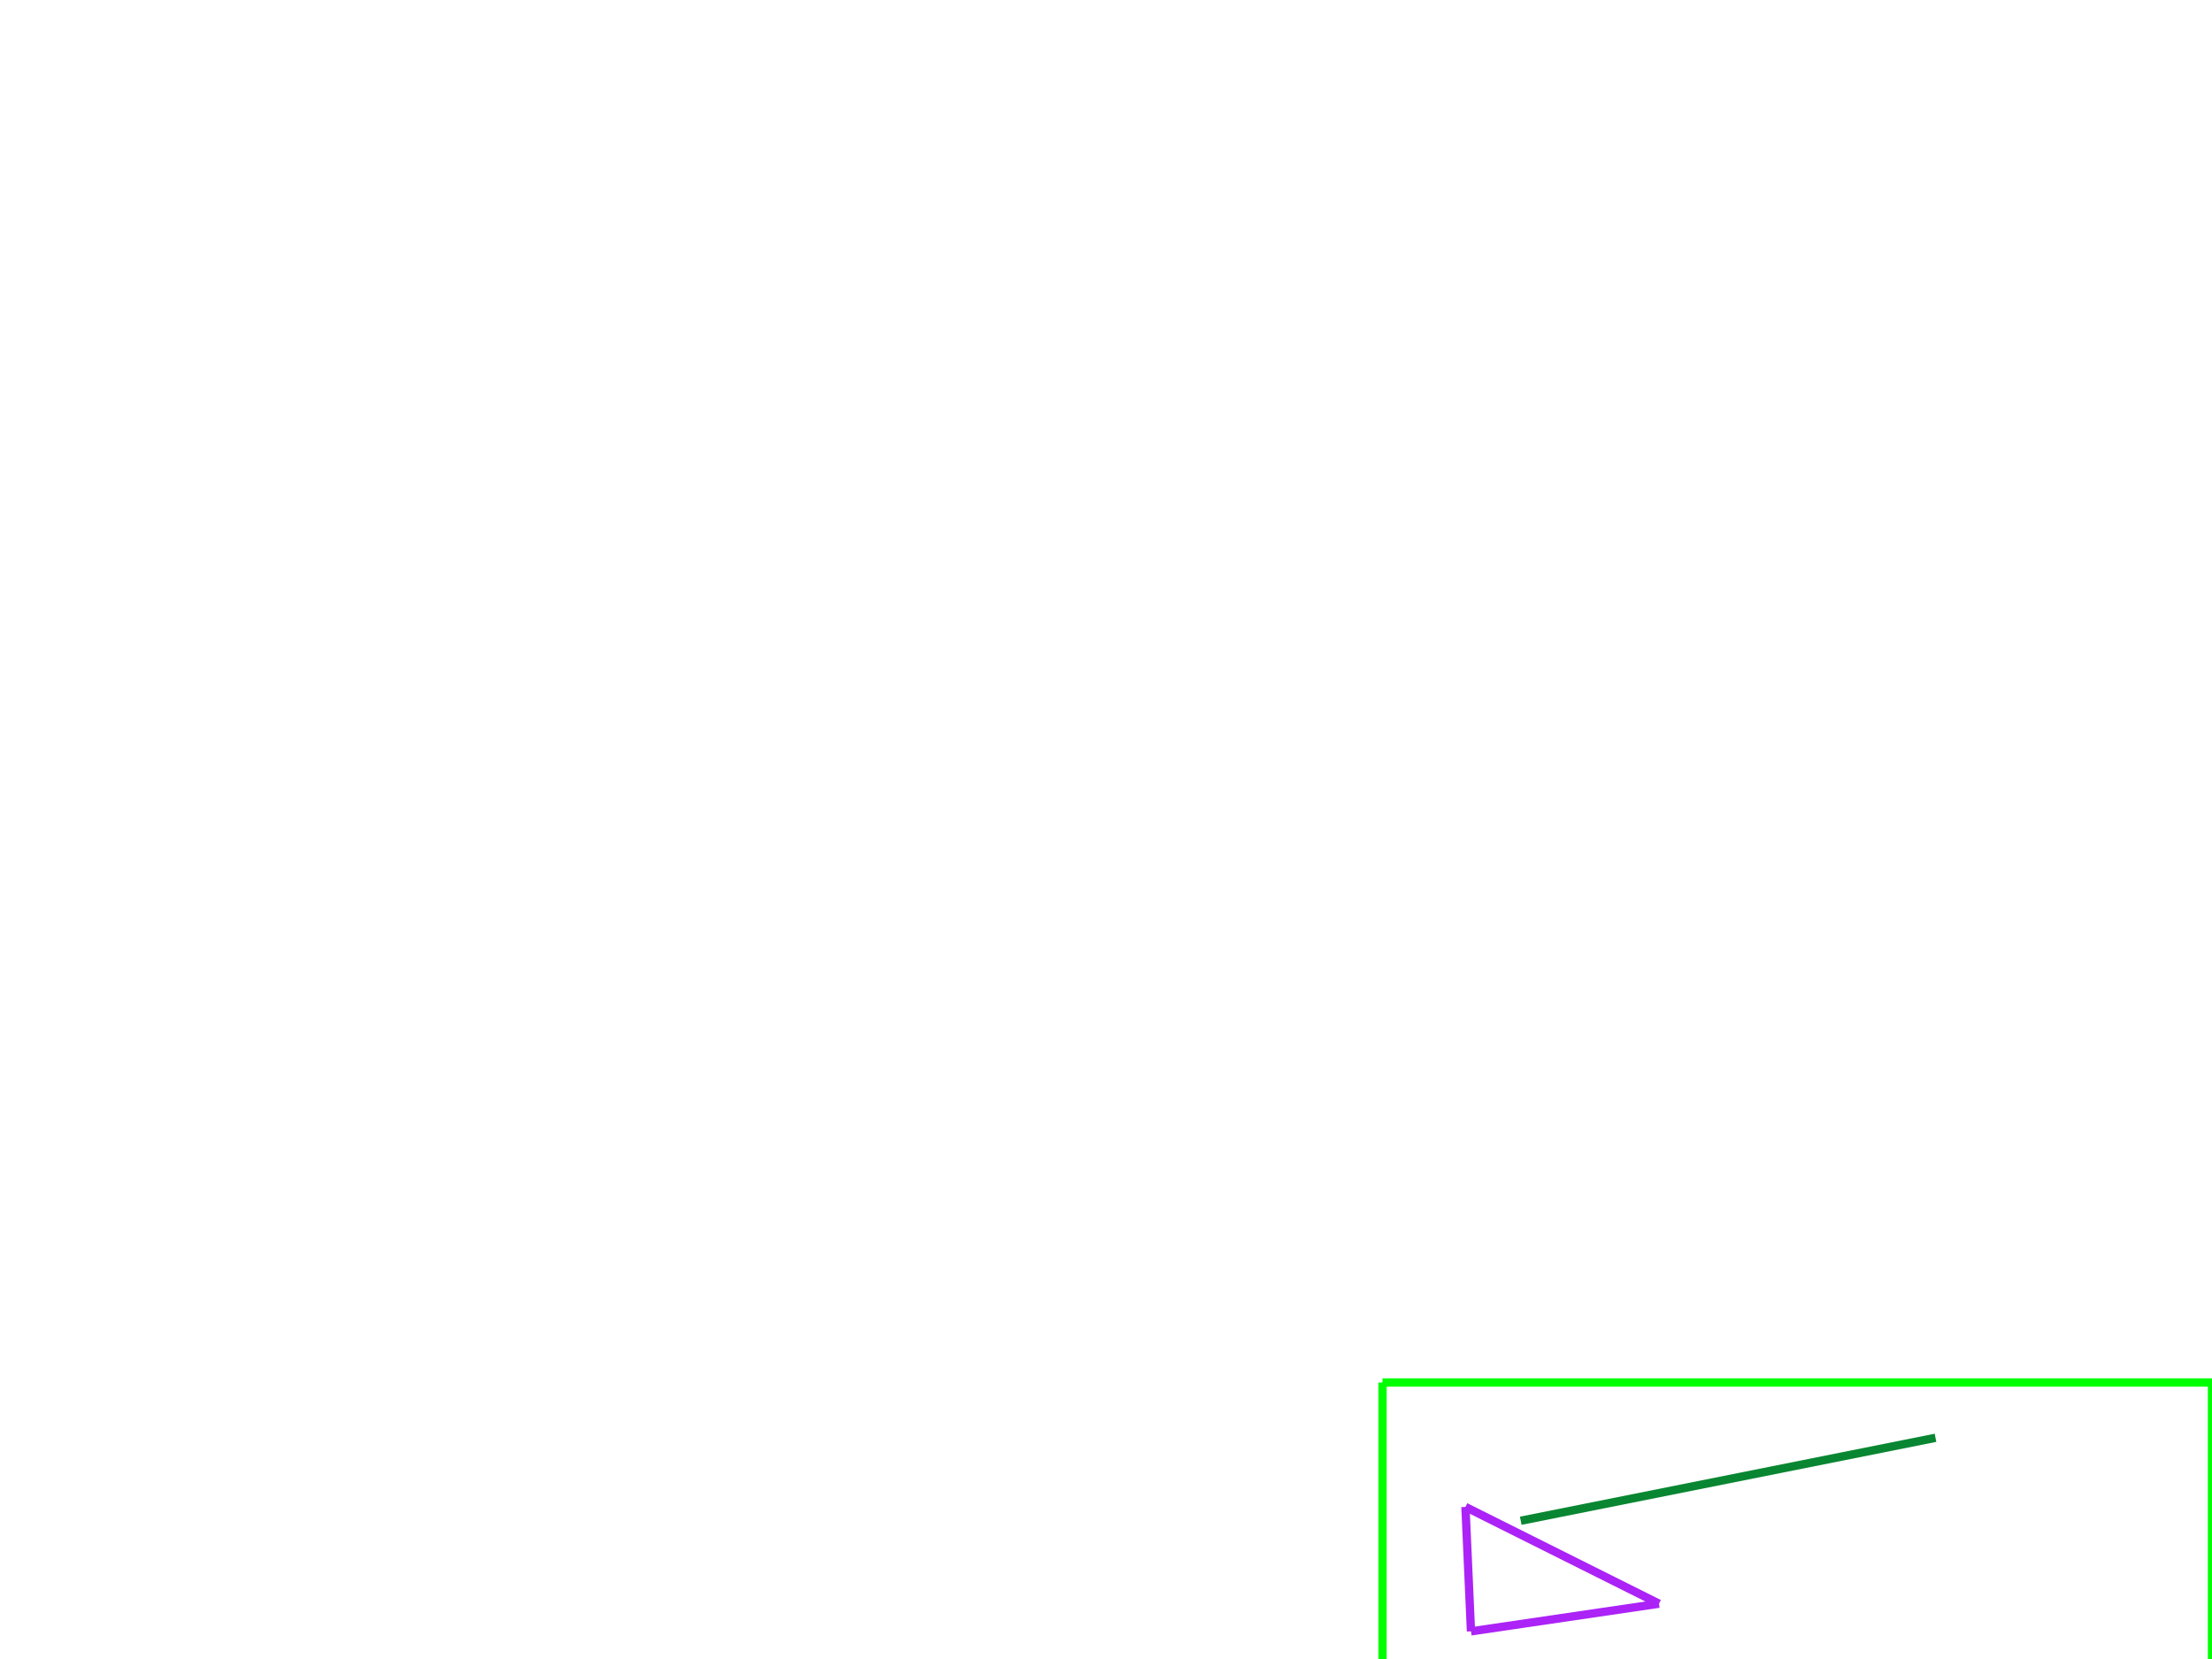
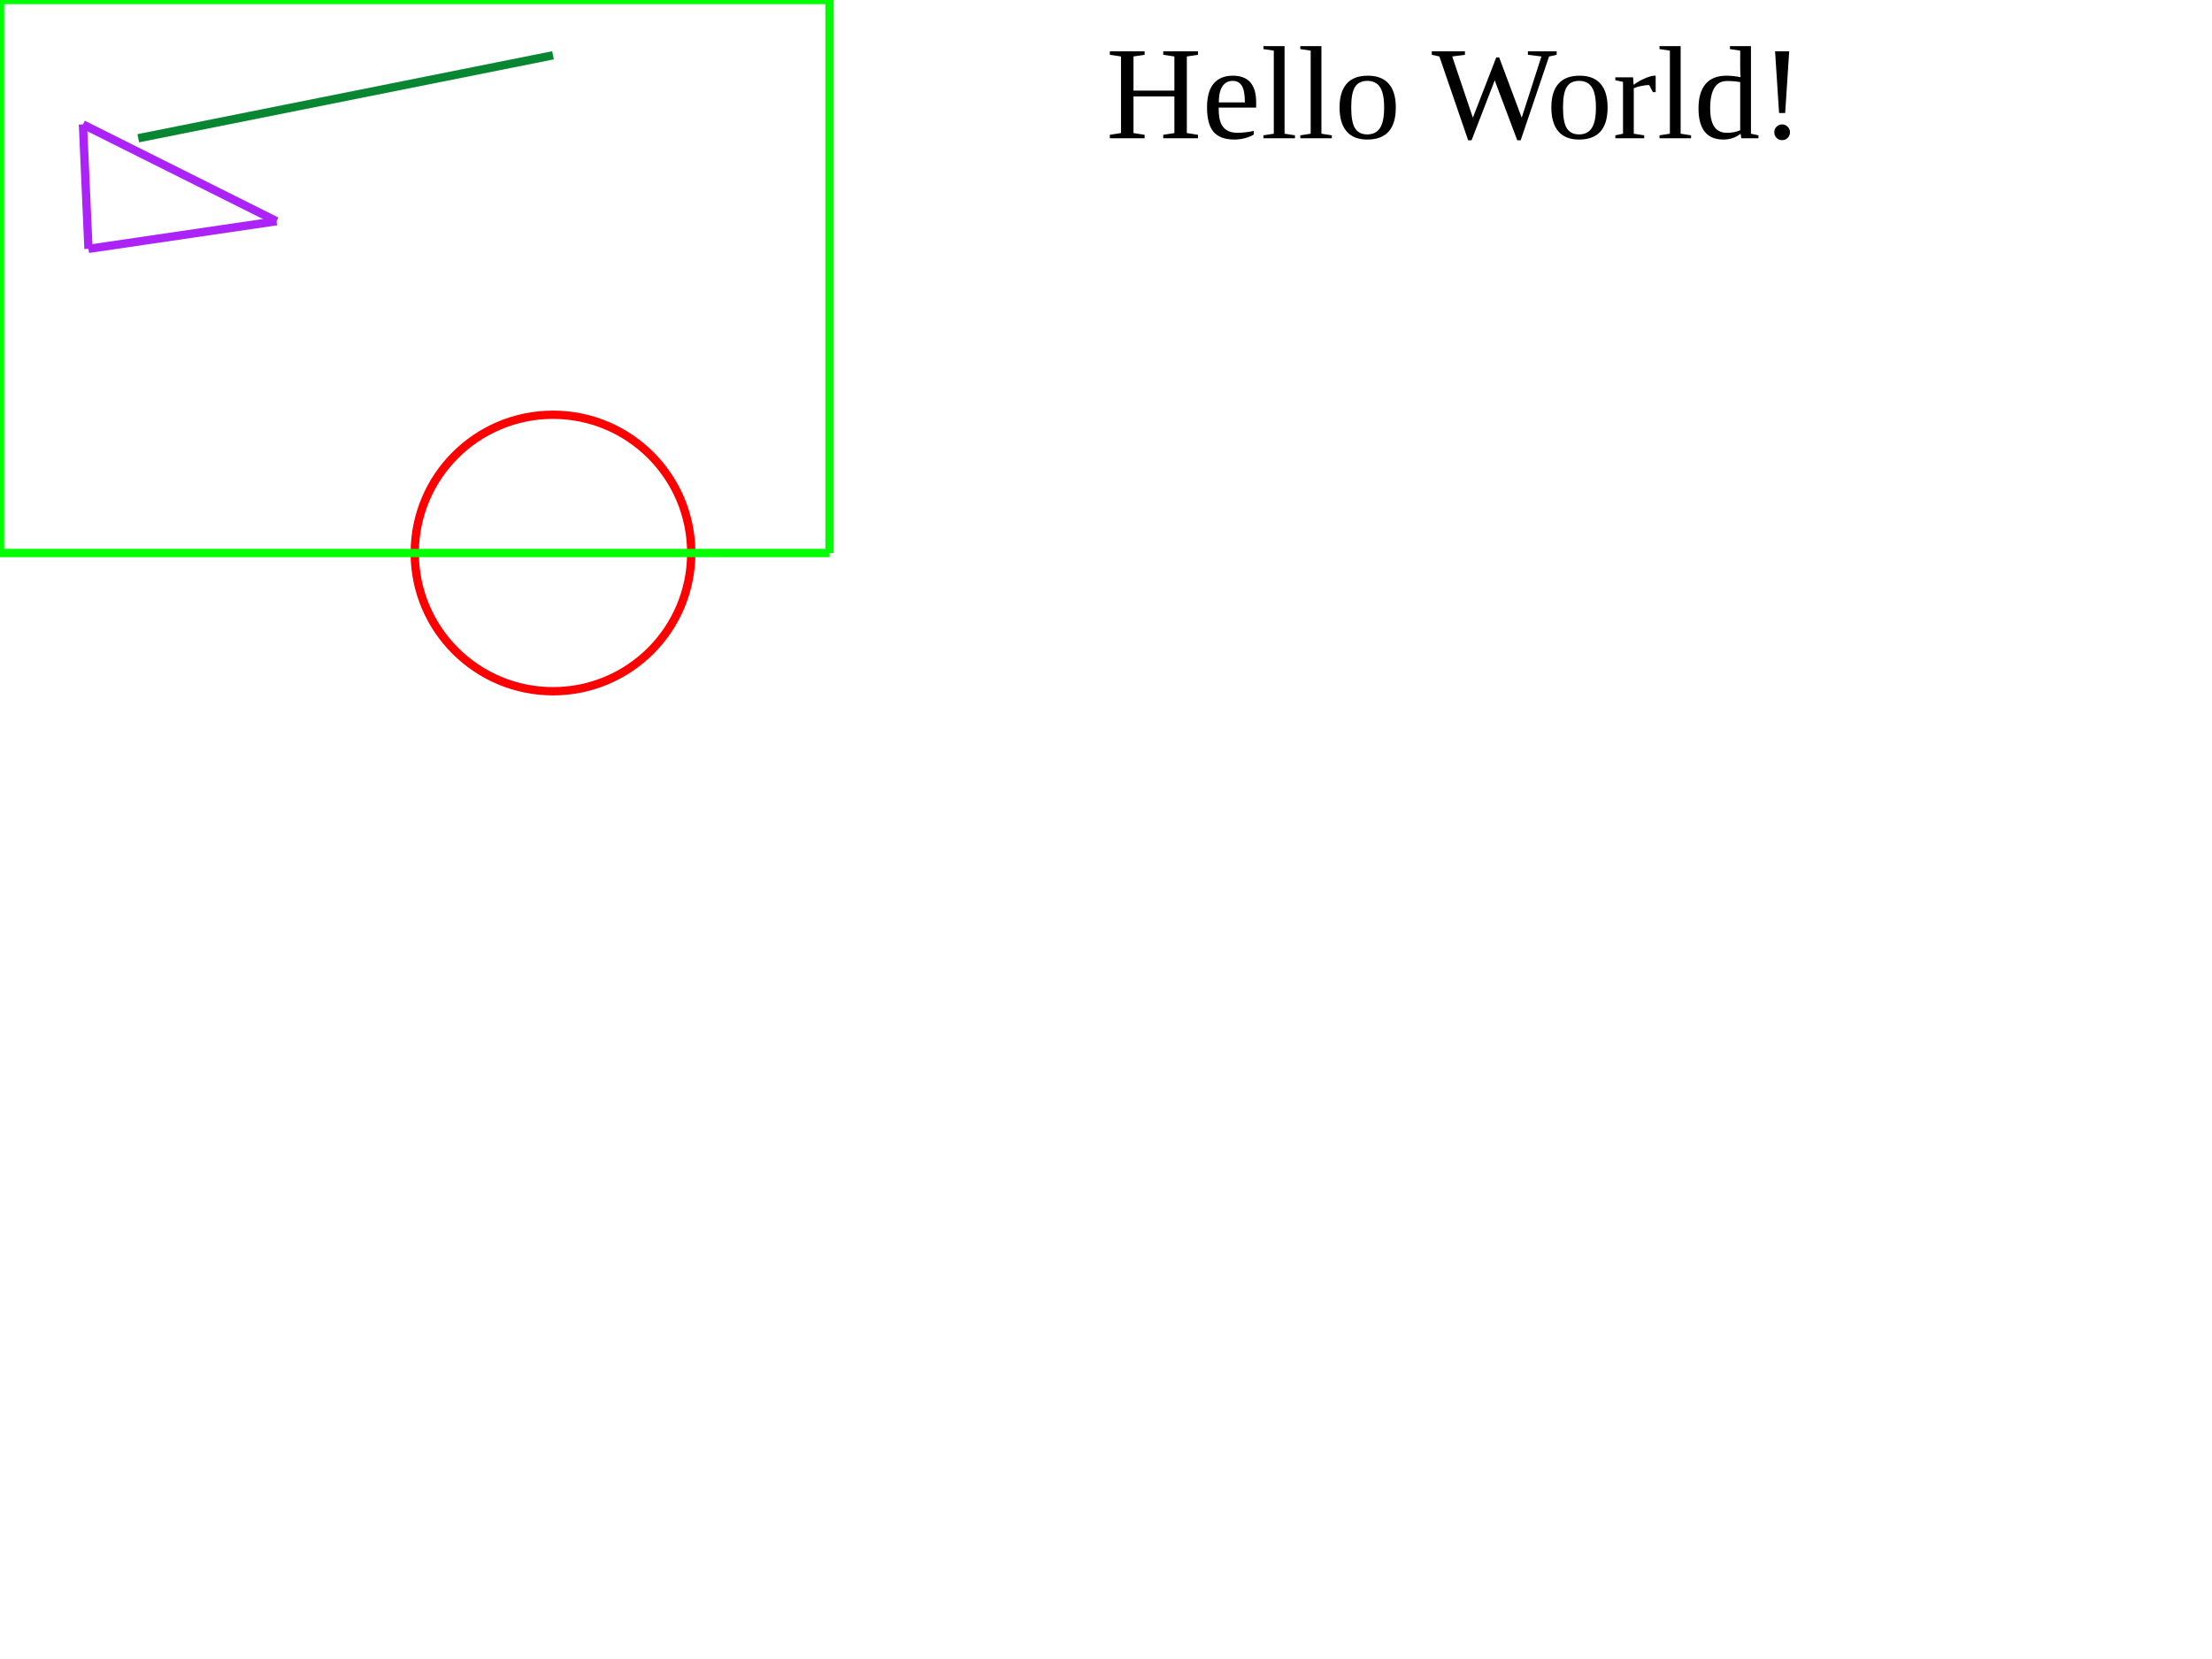
<svg xmlns="http://www.w3.org/2000/svg" width="800" height="600" version="1.1">
-   <ellipse cx="700" cy="700" rx="50" ry="50" style="fill:transparent;stroke:#ff0000;stroke-width:3" />
-   <line x1="500" y1="500" x2="800" y2="500" style="stroke:#00ff00;stroke-width:3" />
-   <line x1="800" y1="500" x2="800" y2="700" style="stroke:#00ff00;stroke-width:3" />
-   <line x1="800" y1="700" x2="500" y2="700" style="stroke:#00ff00;stroke-width:3" />
-   <line x1="500" y1="700" x2="500" y2="500" style="stroke:#00ff00;stroke-width:3" />
-   <text x="900" y="550" style="color:#000000;font-size:48">Hello</text>
-   <line x1="550" y1="550" x2="700" y2="520" style="stroke:#098632;stroke-width:3" />
-   <line x1="530" y1="545" x2="600" y2="580" style="stroke:#ab23f6;stroke-width:3" />
-   <line x1="600" y1="580" x2="532" y2="590" style="stroke:#ab23f6;stroke-width:3" />
-   <line x1="532" y1="590" x2="530" y2="545" style="stroke:#ab23f6;stroke-width:3" />
+   <ellipse cx="200" cy="200" rx="50" ry="50" style="fill:transparent;stroke:#ff0000;stroke-width:3" />
+   <line x1="0" y1="0" x2="300" y2="0" style="stroke:#00ff00;stroke-width:3" />
+   <line x1="300" y1="0" x2="300" y2="200" style="stroke:#00ff00;stroke-width:3" />
+   <line x1="300" y1="200" x2="0" y2="200" style="stroke:#00ff00;stroke-width:3" />
+   <line x1="0" y1="200" x2="0" y2="0" style="stroke:#00ff00;stroke-width:3" />
+   <text x="400" y="50" style="color:#000000;font-size:48"> Hello World!</text>
+   <line x1="50" y1="50" x2="200" y2="20" style="stroke:#098632;stroke-width:3" />
+   <line x1="30" y1="45" x2="100" y2="80" style="stroke:#ab23f6;stroke-width:3" />
+   <line x1="100" y1="80" x2="32" y2="90" style="stroke:#ab23f6;stroke-width:3" />
+   <line x1="32" y1="90" x2="30" y2="45" style="stroke:#ab23f6;stroke-width:3" />
</svg>
